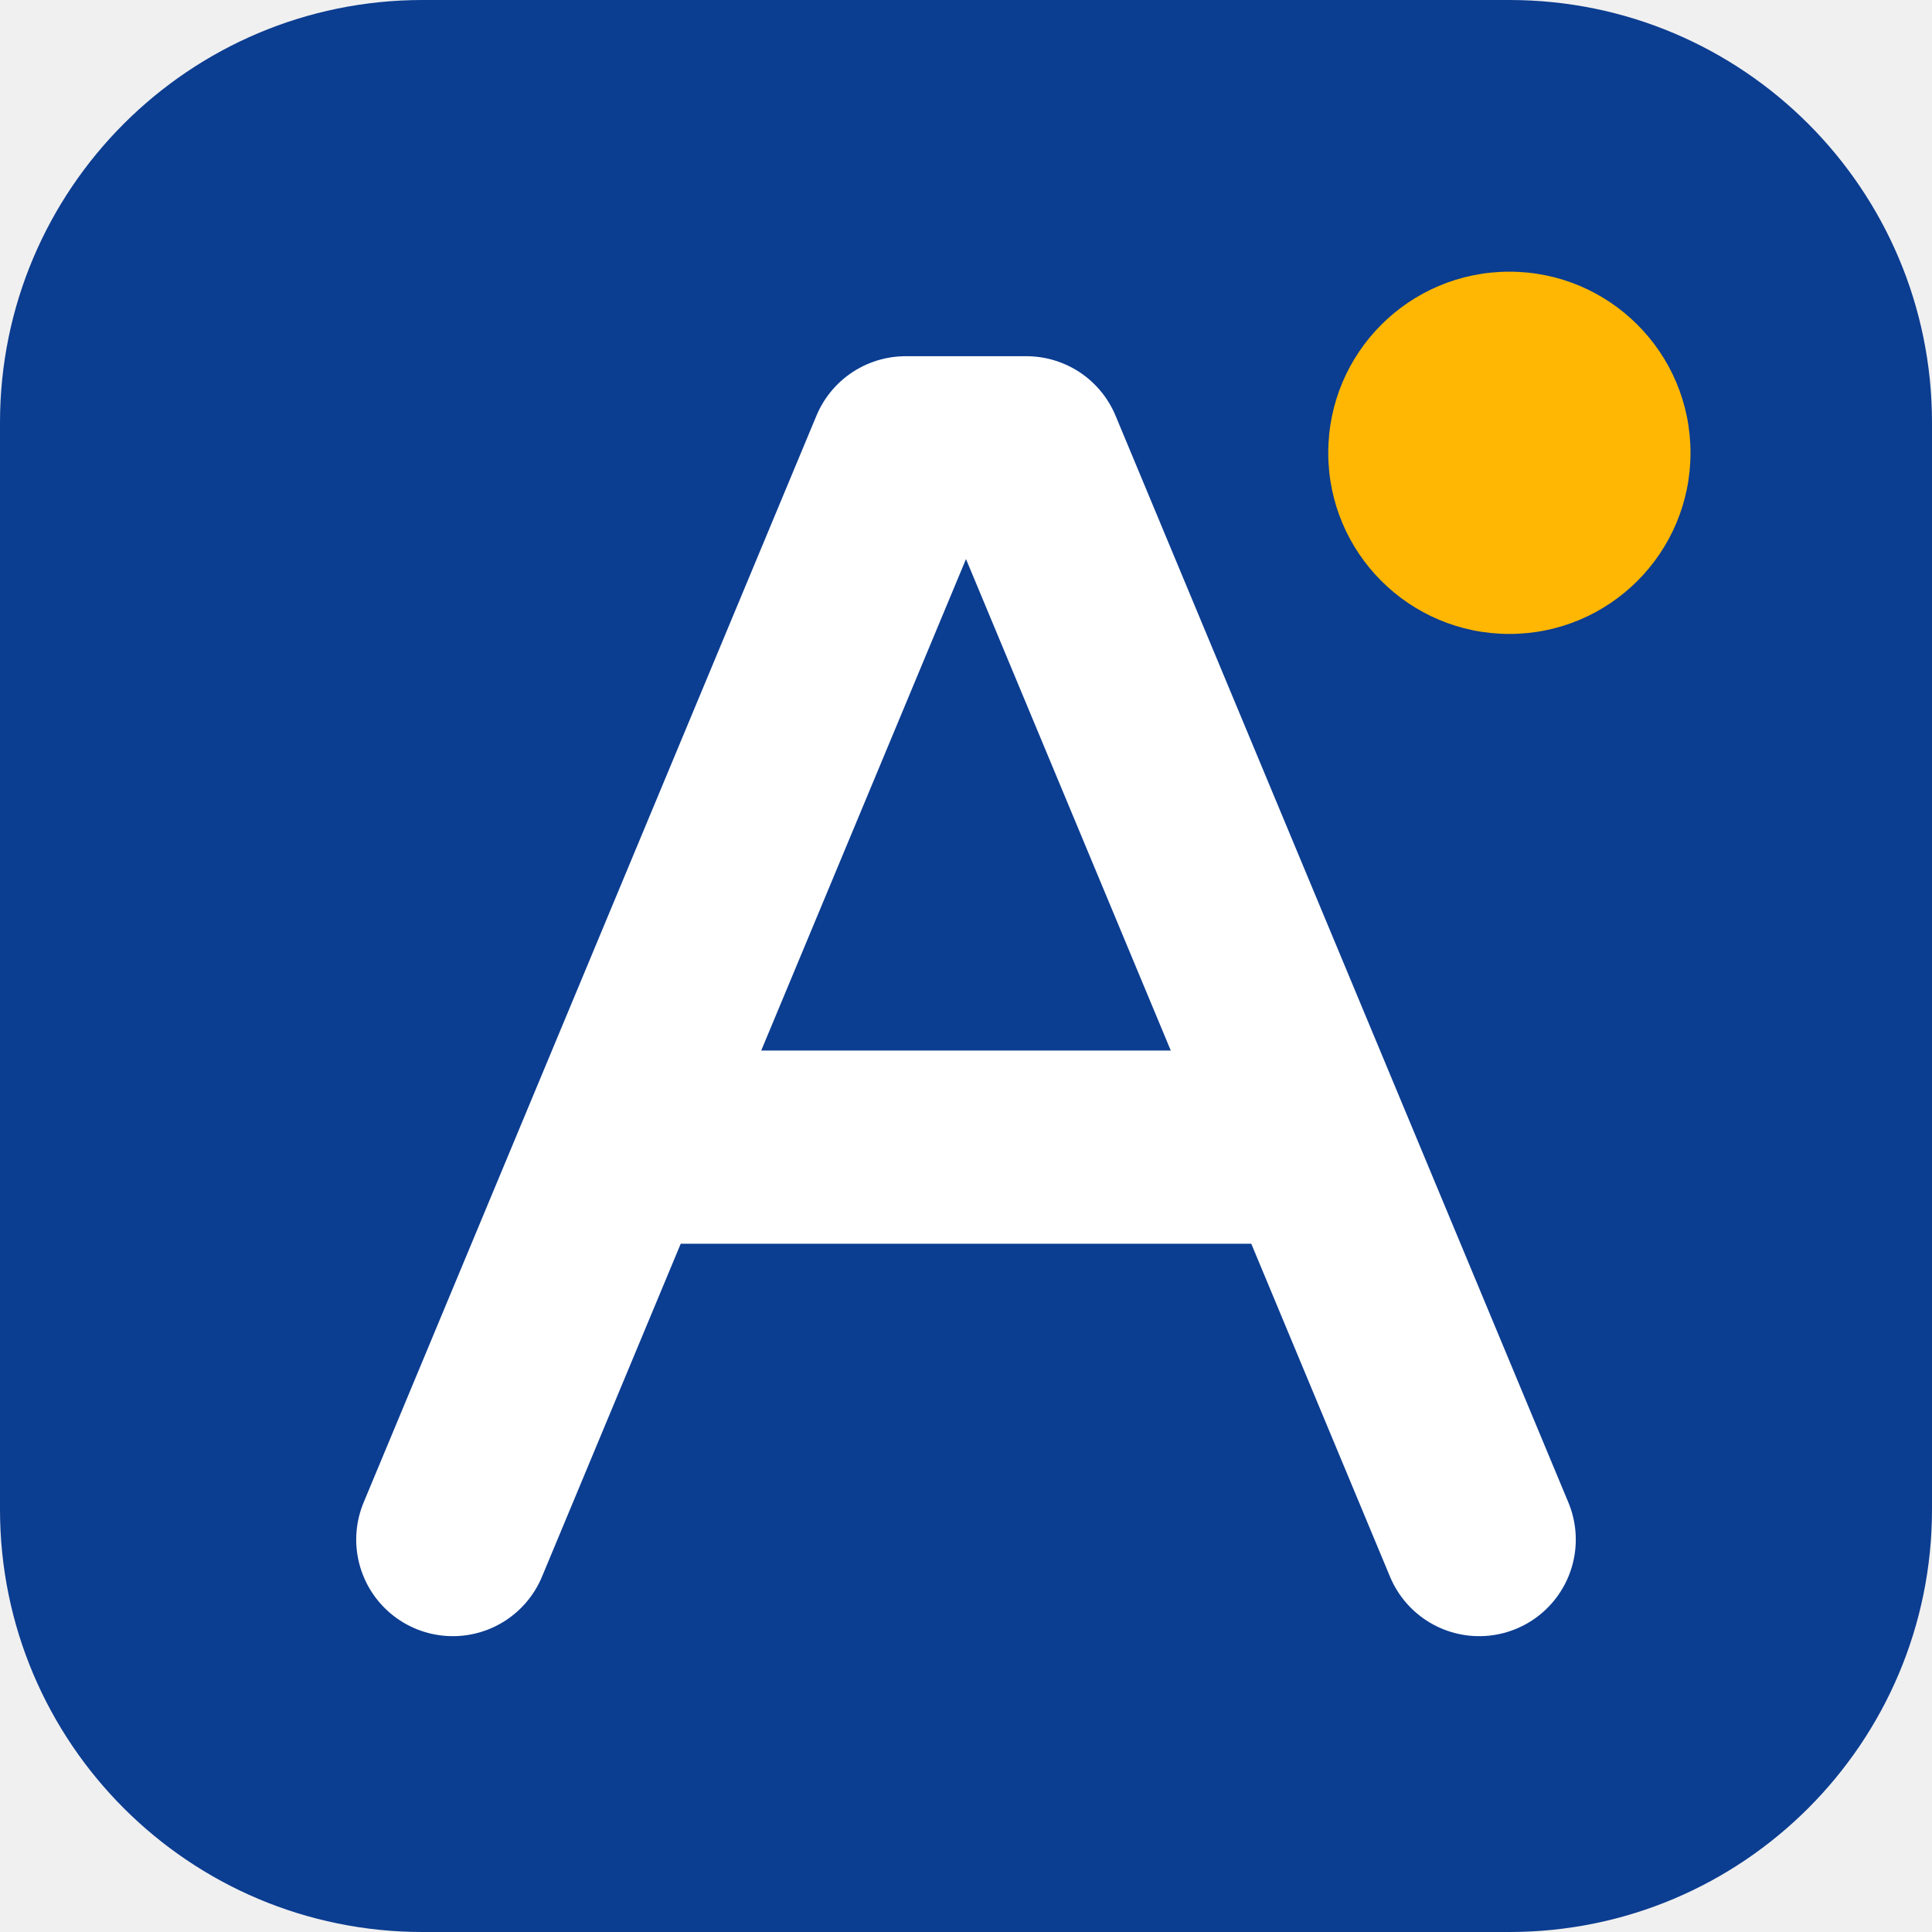
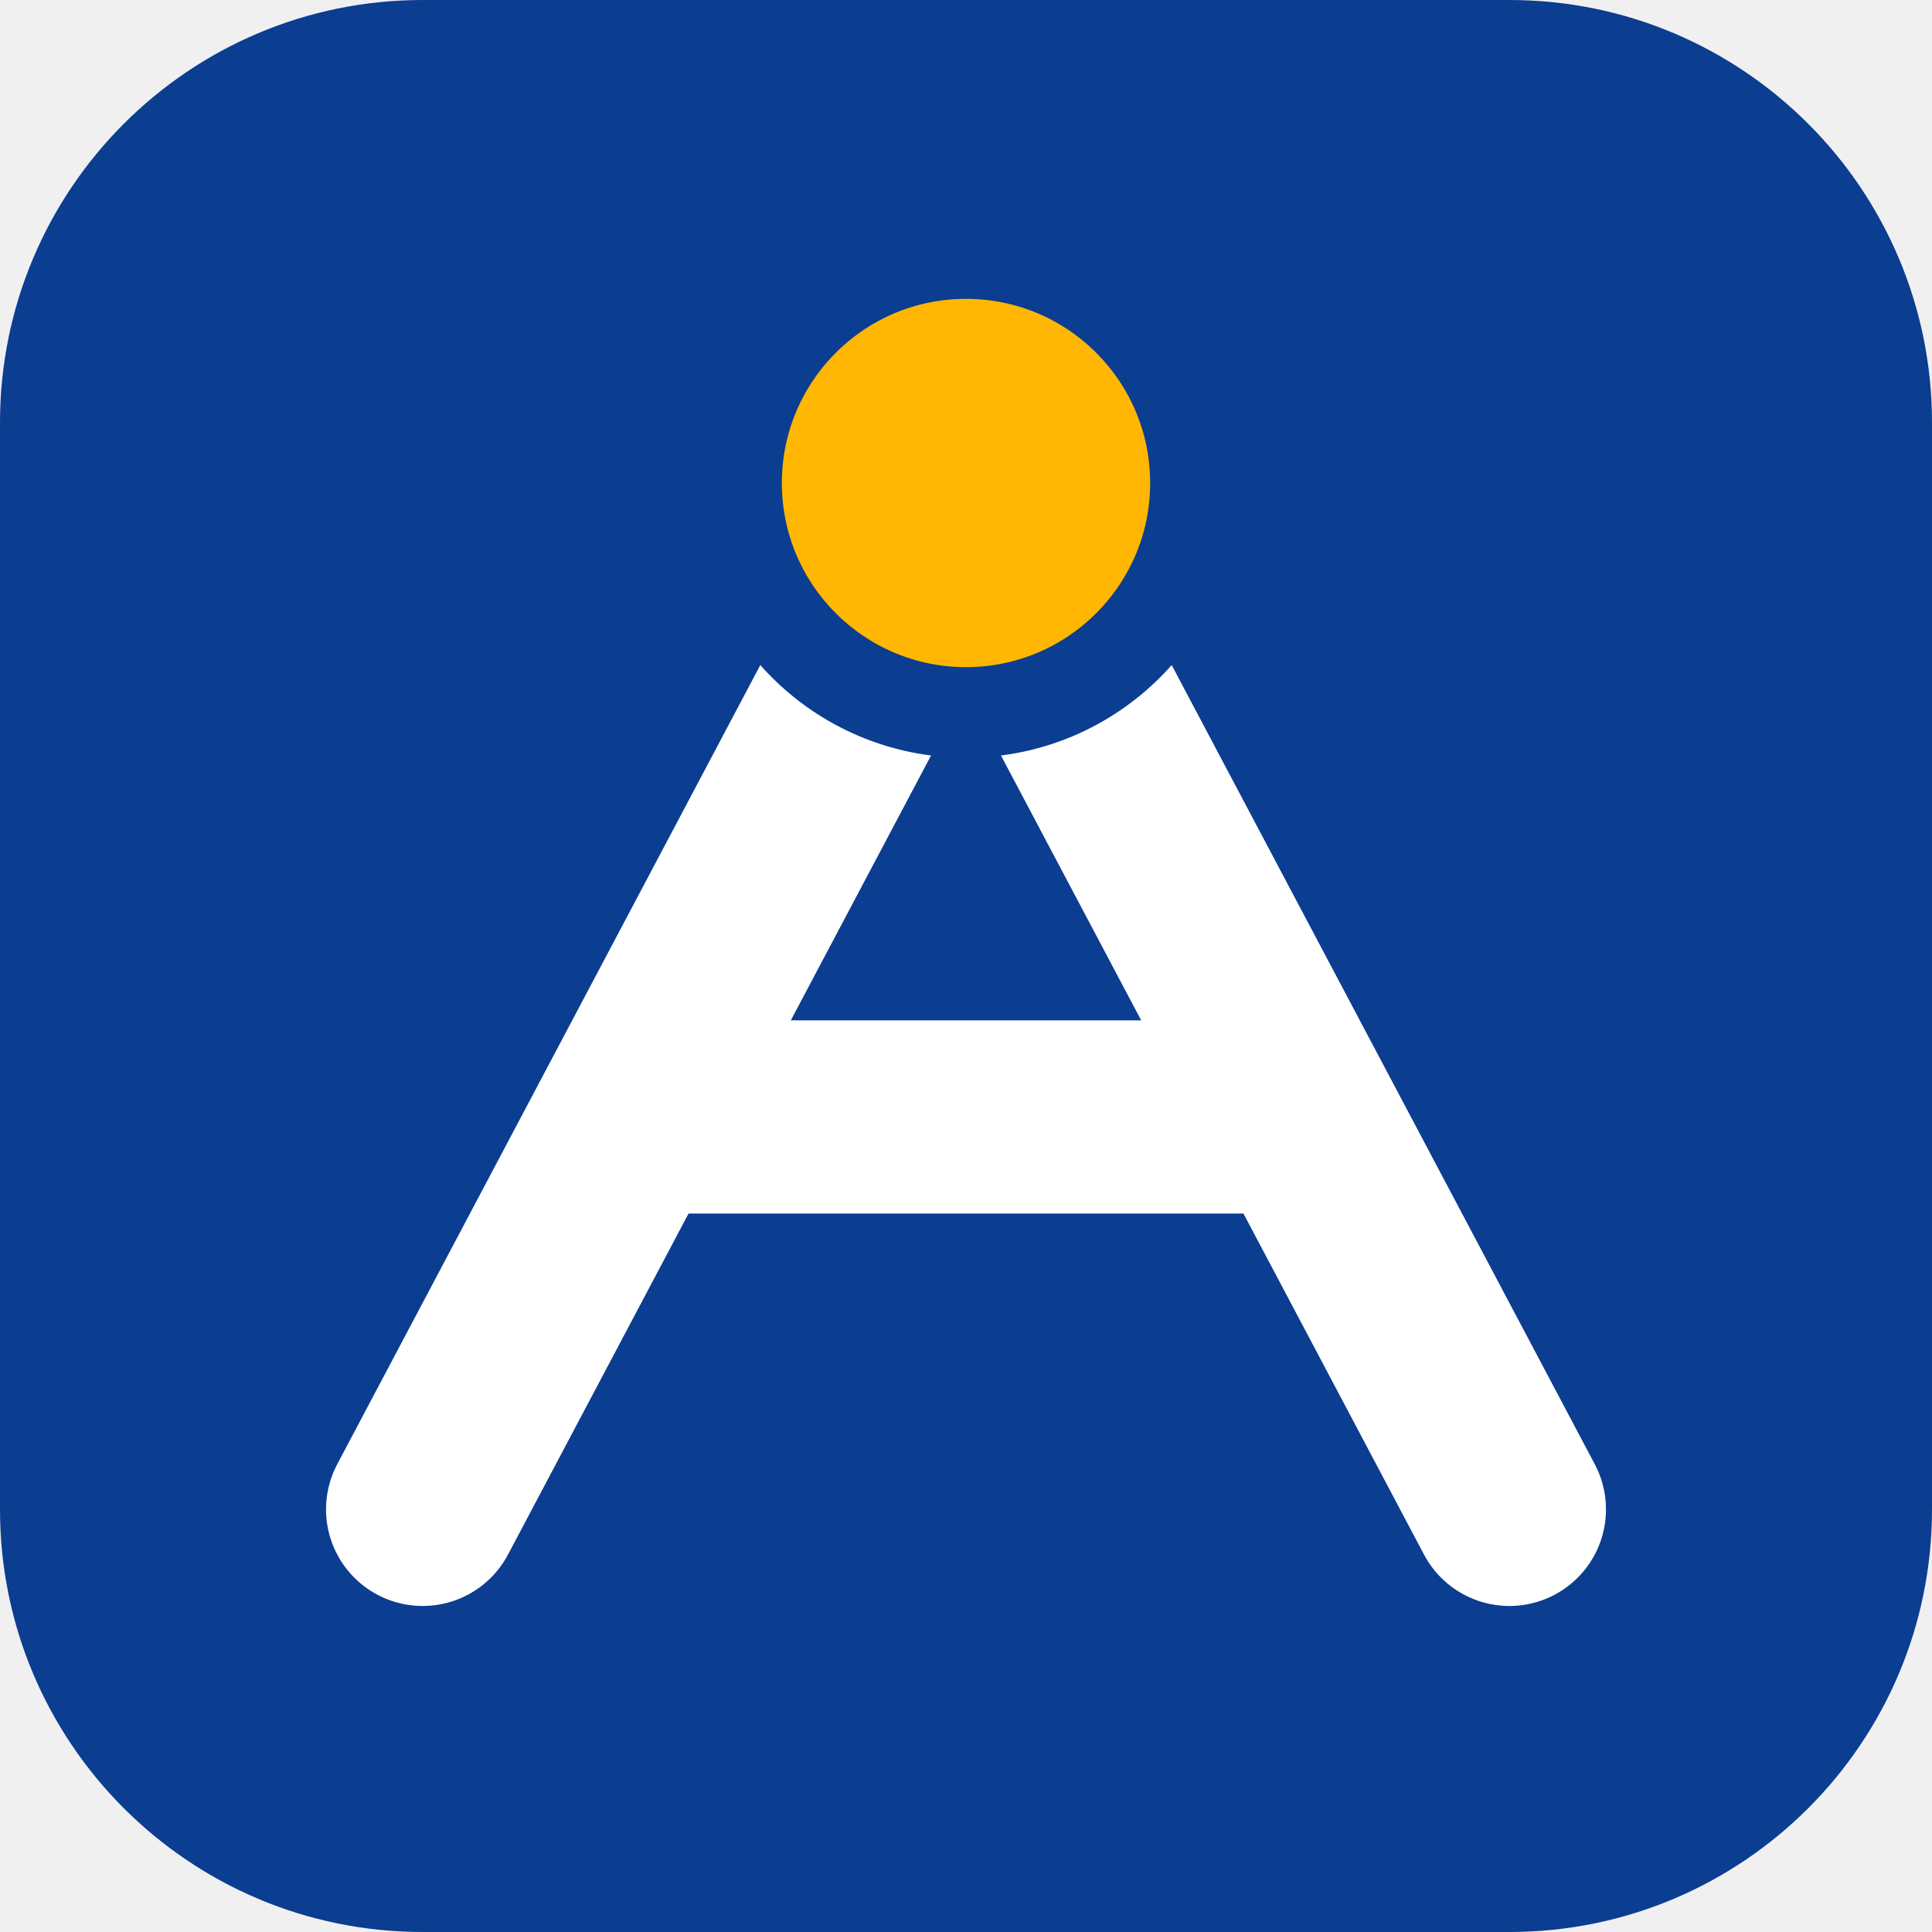
<svg xmlns="http://www.w3.org/2000/svg" viewBox="0 0 32 32">
  <rect width="32" height="32" rx="7" fill="#0b3d91" />
-   <path d="M7.5 25.5 15 7.5h2l7.5 18M10.8 19h10.4" fill="none" stroke="#fff" stroke-width="3.2" stroke-linecap="round" stroke-linejoin="round" />
-   <circle cx="25" cy="7.5" r="3" fill="#ffb703" />
+   <path d="M7 25 16 8 25 25M11 18.5h10" fill="none" stroke="#fff" stroke-width="3.2" stroke-linecap="round" stroke-linejoin="round" />
+   <circle cx="16" cy="8" r="3.8" fill="#ffb703" stroke="#0b3d91" stroke-width="1.5" />
</svg>
